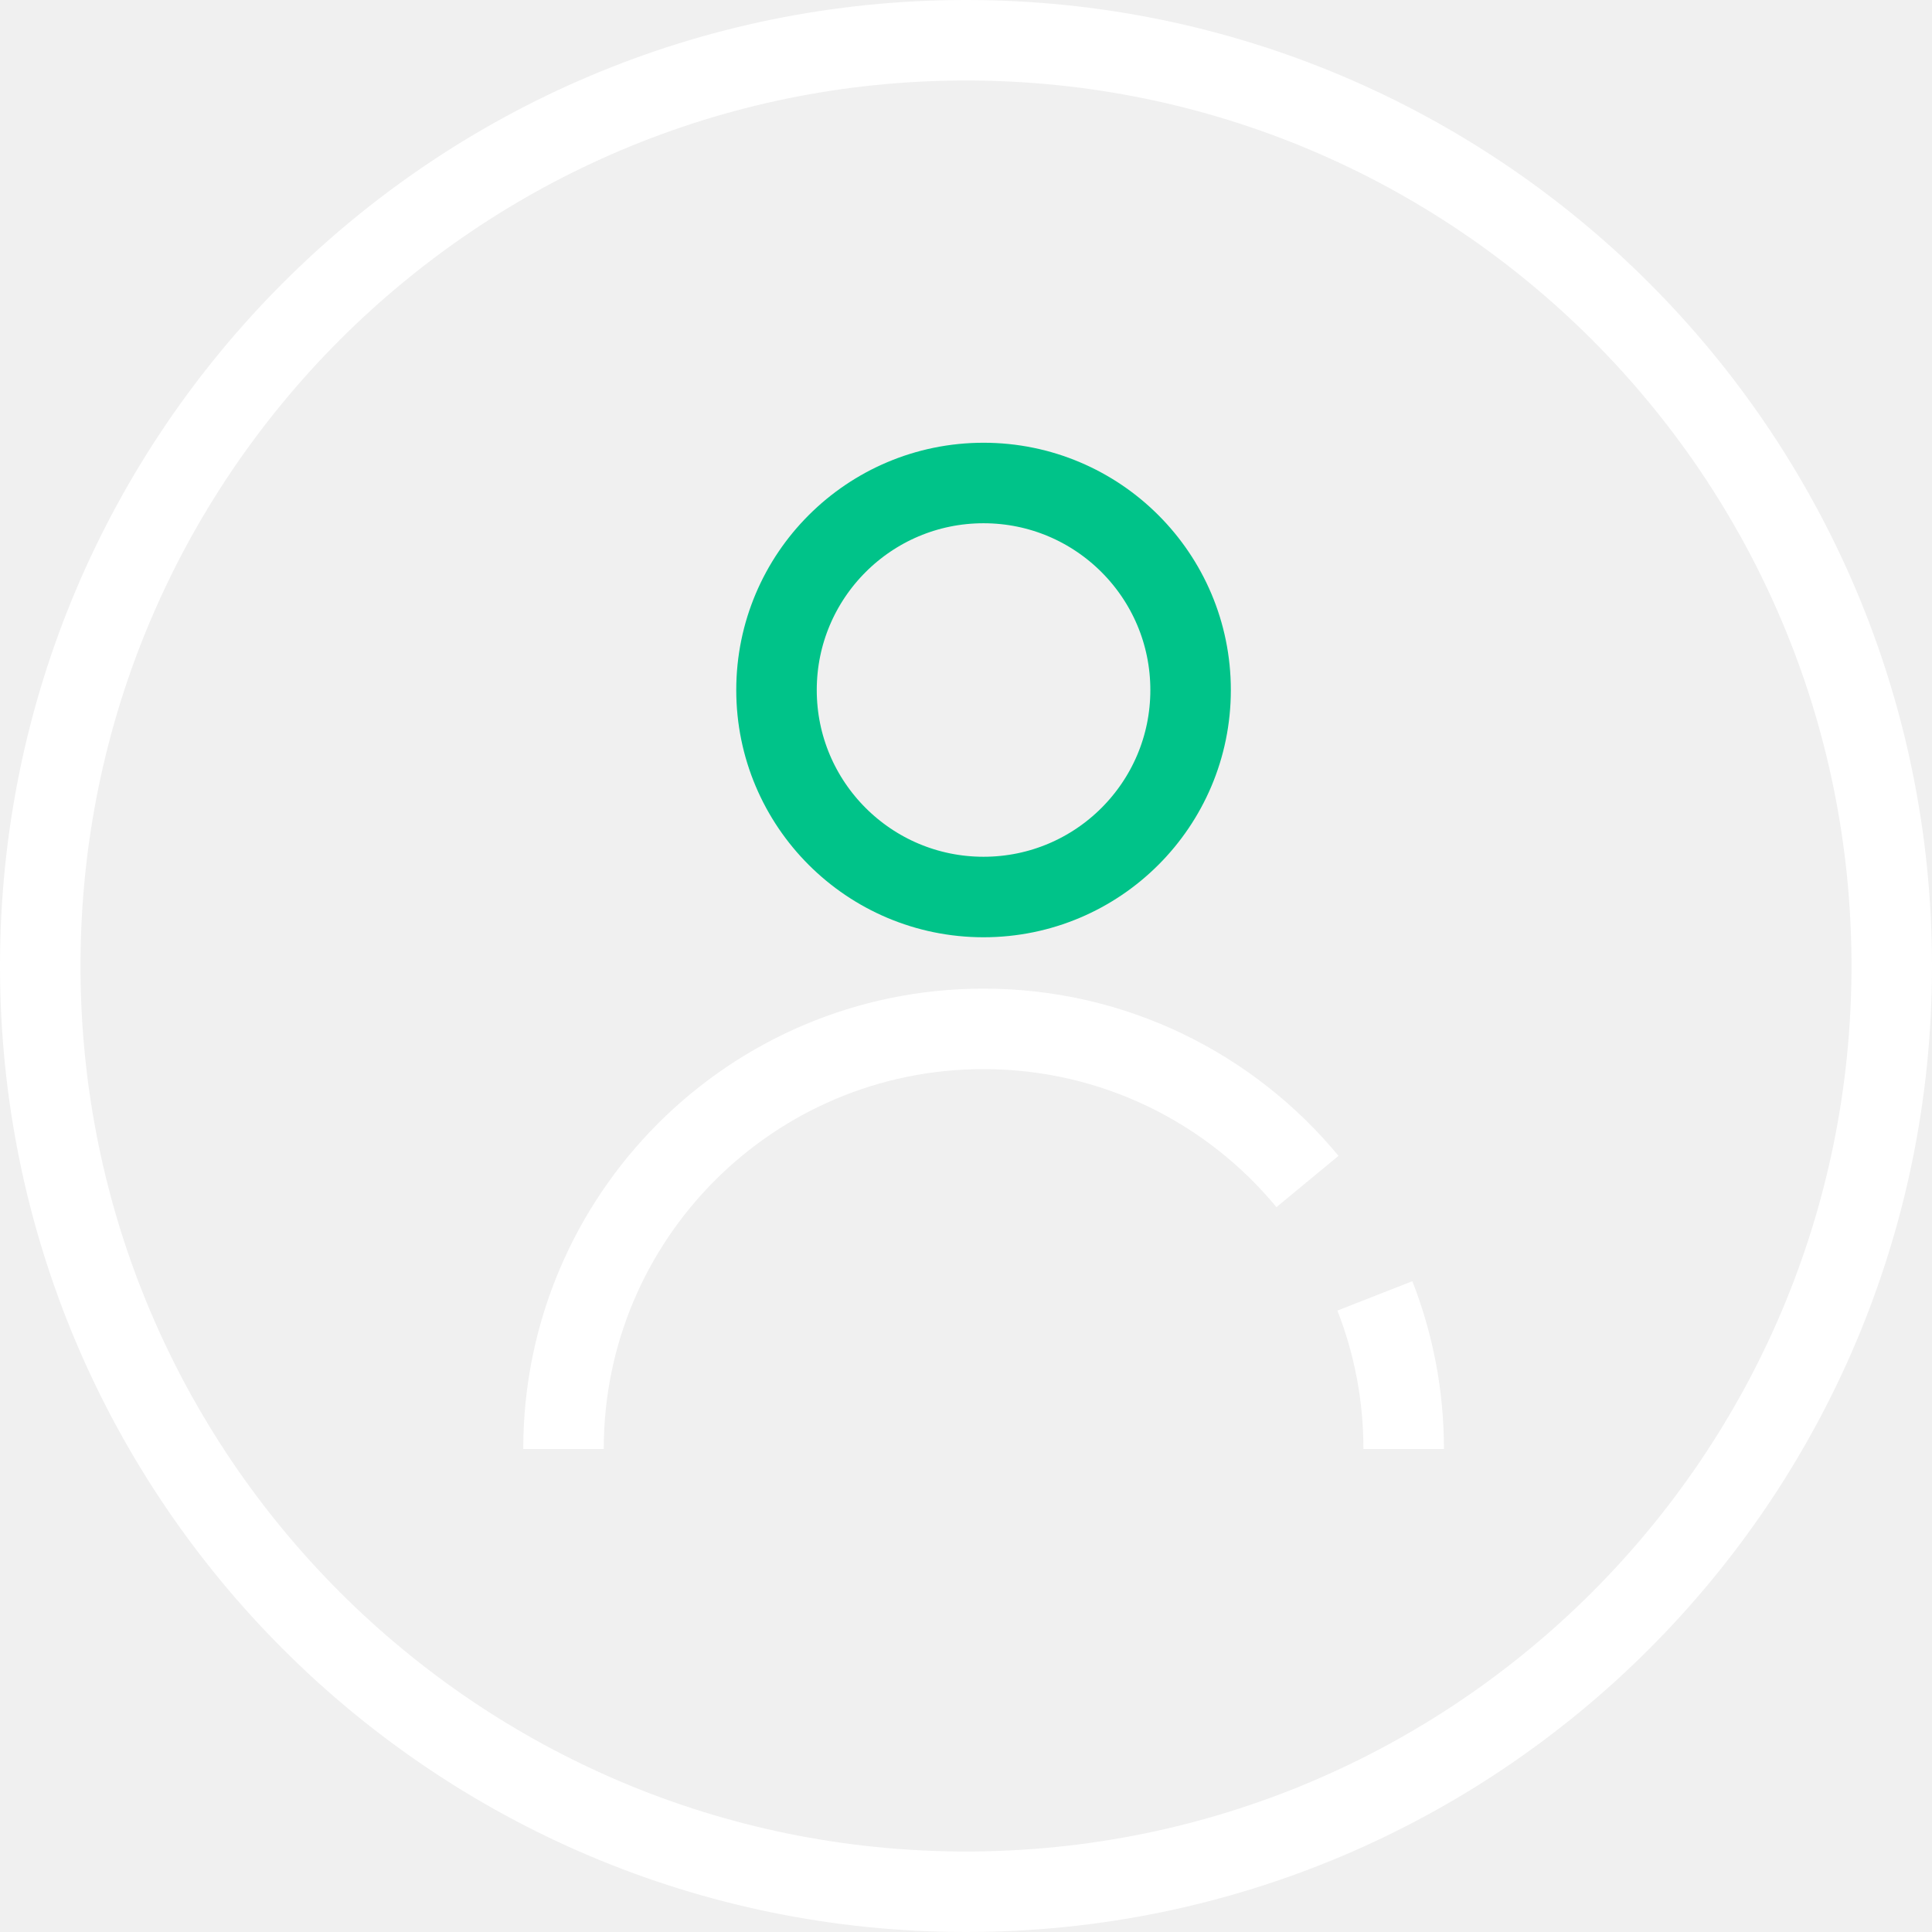
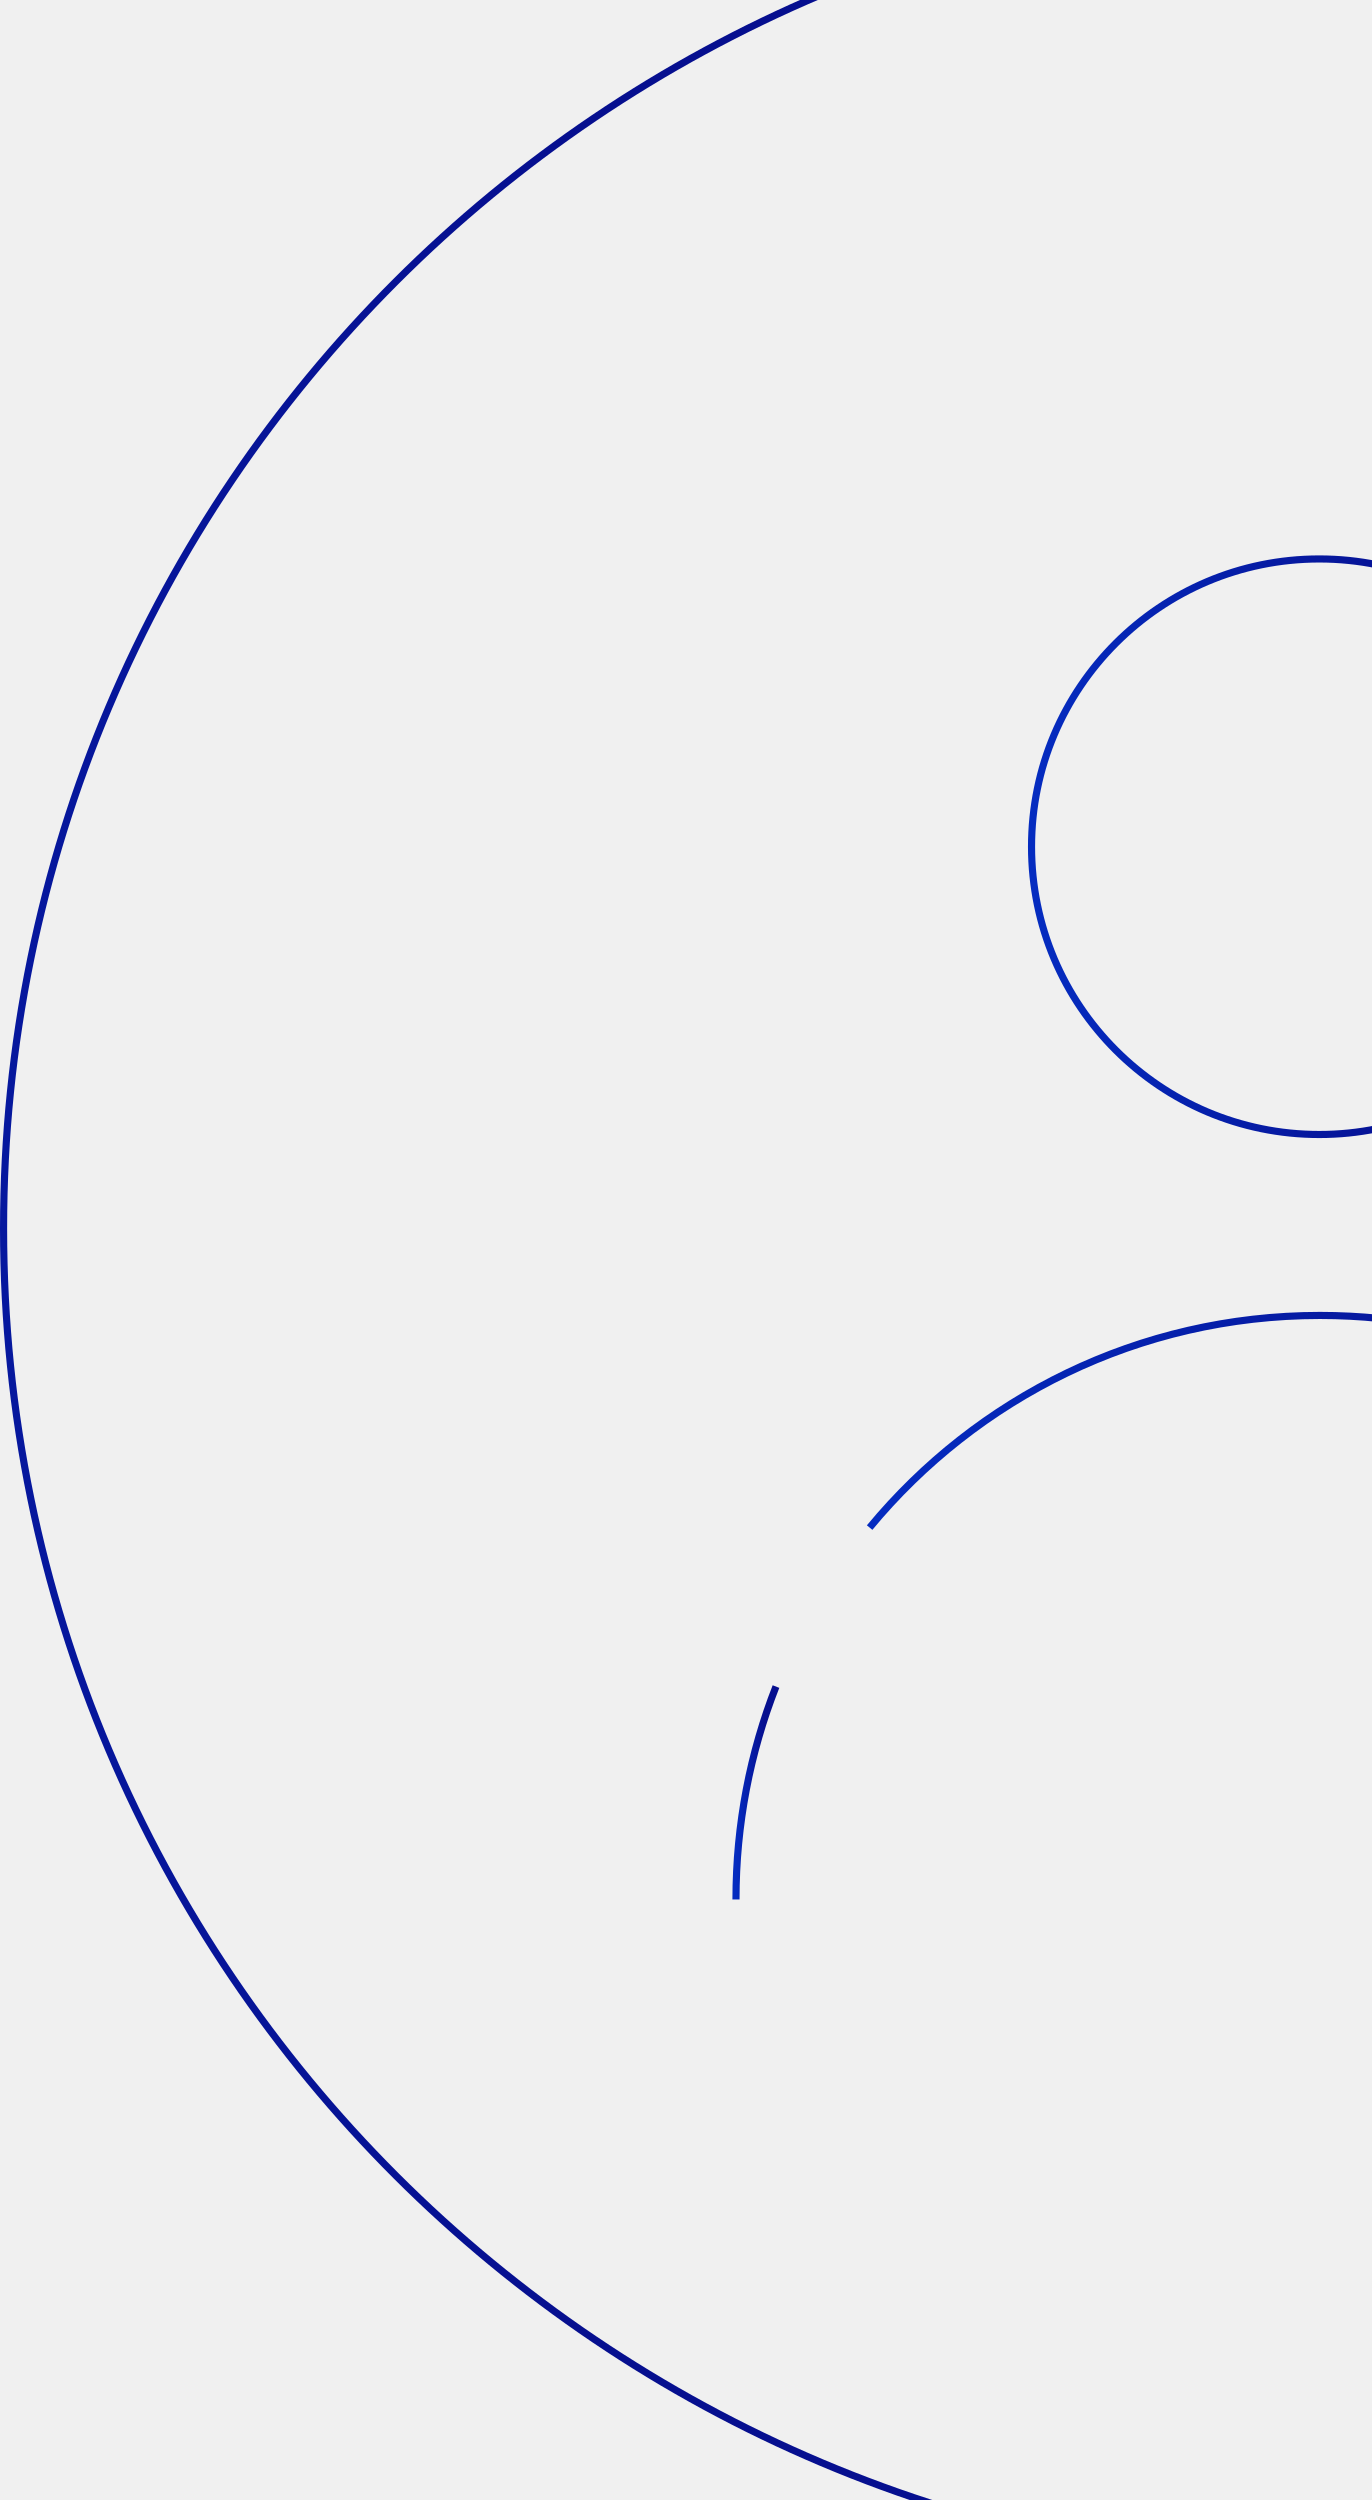
- <svg xmlns="http://www.w3.org/2000/svg" width="24" height="24" viewBox="0 0 24 24" fill="none">
-   <circle cx="12" cy="12" r="11.5" stroke="white" />
-   <path d="M16.242 14.677C15.285 13.519 13.838 12.781 12.218 12.781C9.336 12.781 7 15.117 7 18" stroke="white" stroke-miterlimit="10" />
-   <path d="M17.437 18C17.437 17.329 17.31 16.687 17.079 16.098" stroke="white" stroke-miterlimit="10" />
-   <path d="M12.218 11.143C13.638 11.143 14.79 9.992 14.79 8.572C14.79 7.151 13.638 6 12.218 6C10.798 6 9.646 7.151 9.646 8.572C9.646 9.992 10.798 11.143 12.218 11.143Z" stroke="#00C389" stroke-miterlimit="10" />
+ <svg xmlns="http://www.w3.org/2000/svg" width="384" height="700" viewBox="0 0 384 700" fill="none">
+   <circle r="375" transform="matrix(-1 0 0 1 376 344)" stroke="url(#paint0_linear)" stroke-width="2" />
+   <path d="M243.496 427.725C273.486 391.443 318.835 368.323 369.583 368.323C459.884 368.323 533.089 441.527 533.089 531.829" stroke="url(#paint1_linear)" stroke-width="2" stroke-miterlimit="10" />
+   <path d="M206.073 531.841C206.073 510.81 210.045 490.706 217.276 472.238" stroke="url(#paint2_linear)" stroke-width="2" stroke-miterlimit="10" />
+   <path d="M369.407 317.66C324.906 317.66 288.83 281.584 288.83 237.083C288.83 192.582 324.906 156.507 369.407 156.507C413.908 156.507 449.983 192.582 449.983 237.083C449.983 281.584 413.908 317.66 369.407 317.66Z" stroke="url(#paint3_linear)" stroke-width="2" stroke-miterlimit="10" />
+   <defs>
+     <linearGradient id="paint0_linear" x1="0" y1="376" x2="752" y2="376" gradientUnits="userSpaceOnUse">
+       <stop offset="0.285" stop-color="#060F8F" />
+       <stop offset="1" stop-color="#052CC0" />
+     </linearGradient>
+     <linearGradient id="paint1_linear" x1="533.089" y1="450.076" x2="243.496" y2="450.076" gradientUnits="userSpaceOnUse">
+       <stop offset="0.285" stop-color="#060F8F" />
+       <stop offset="1" stop-color="#052CC0" />
+     </linearGradient>
+     <linearGradient id="paint2_linear" x1="217.276" y1="502.04" x2="206.073" y2="502.04" gradientUnits="userSpaceOnUse">
+       <stop offset="0.285" stop-color="#060F8F" />
+       <stop offset="1" stop-color="#052CC0" />
+     </linearGradient>
+     <linearGradient id="paint3_linear" x1="449.983" y1="237.083" x2="288.83" y2="237.083" gradientUnits="userSpaceOnUse">
+       <stop offset="0.285" stop-color="#060F8F" />
+       <stop offset="1" stop-color="#052CC0" />
+     </linearGradient>
+   </defs>
</svg>
